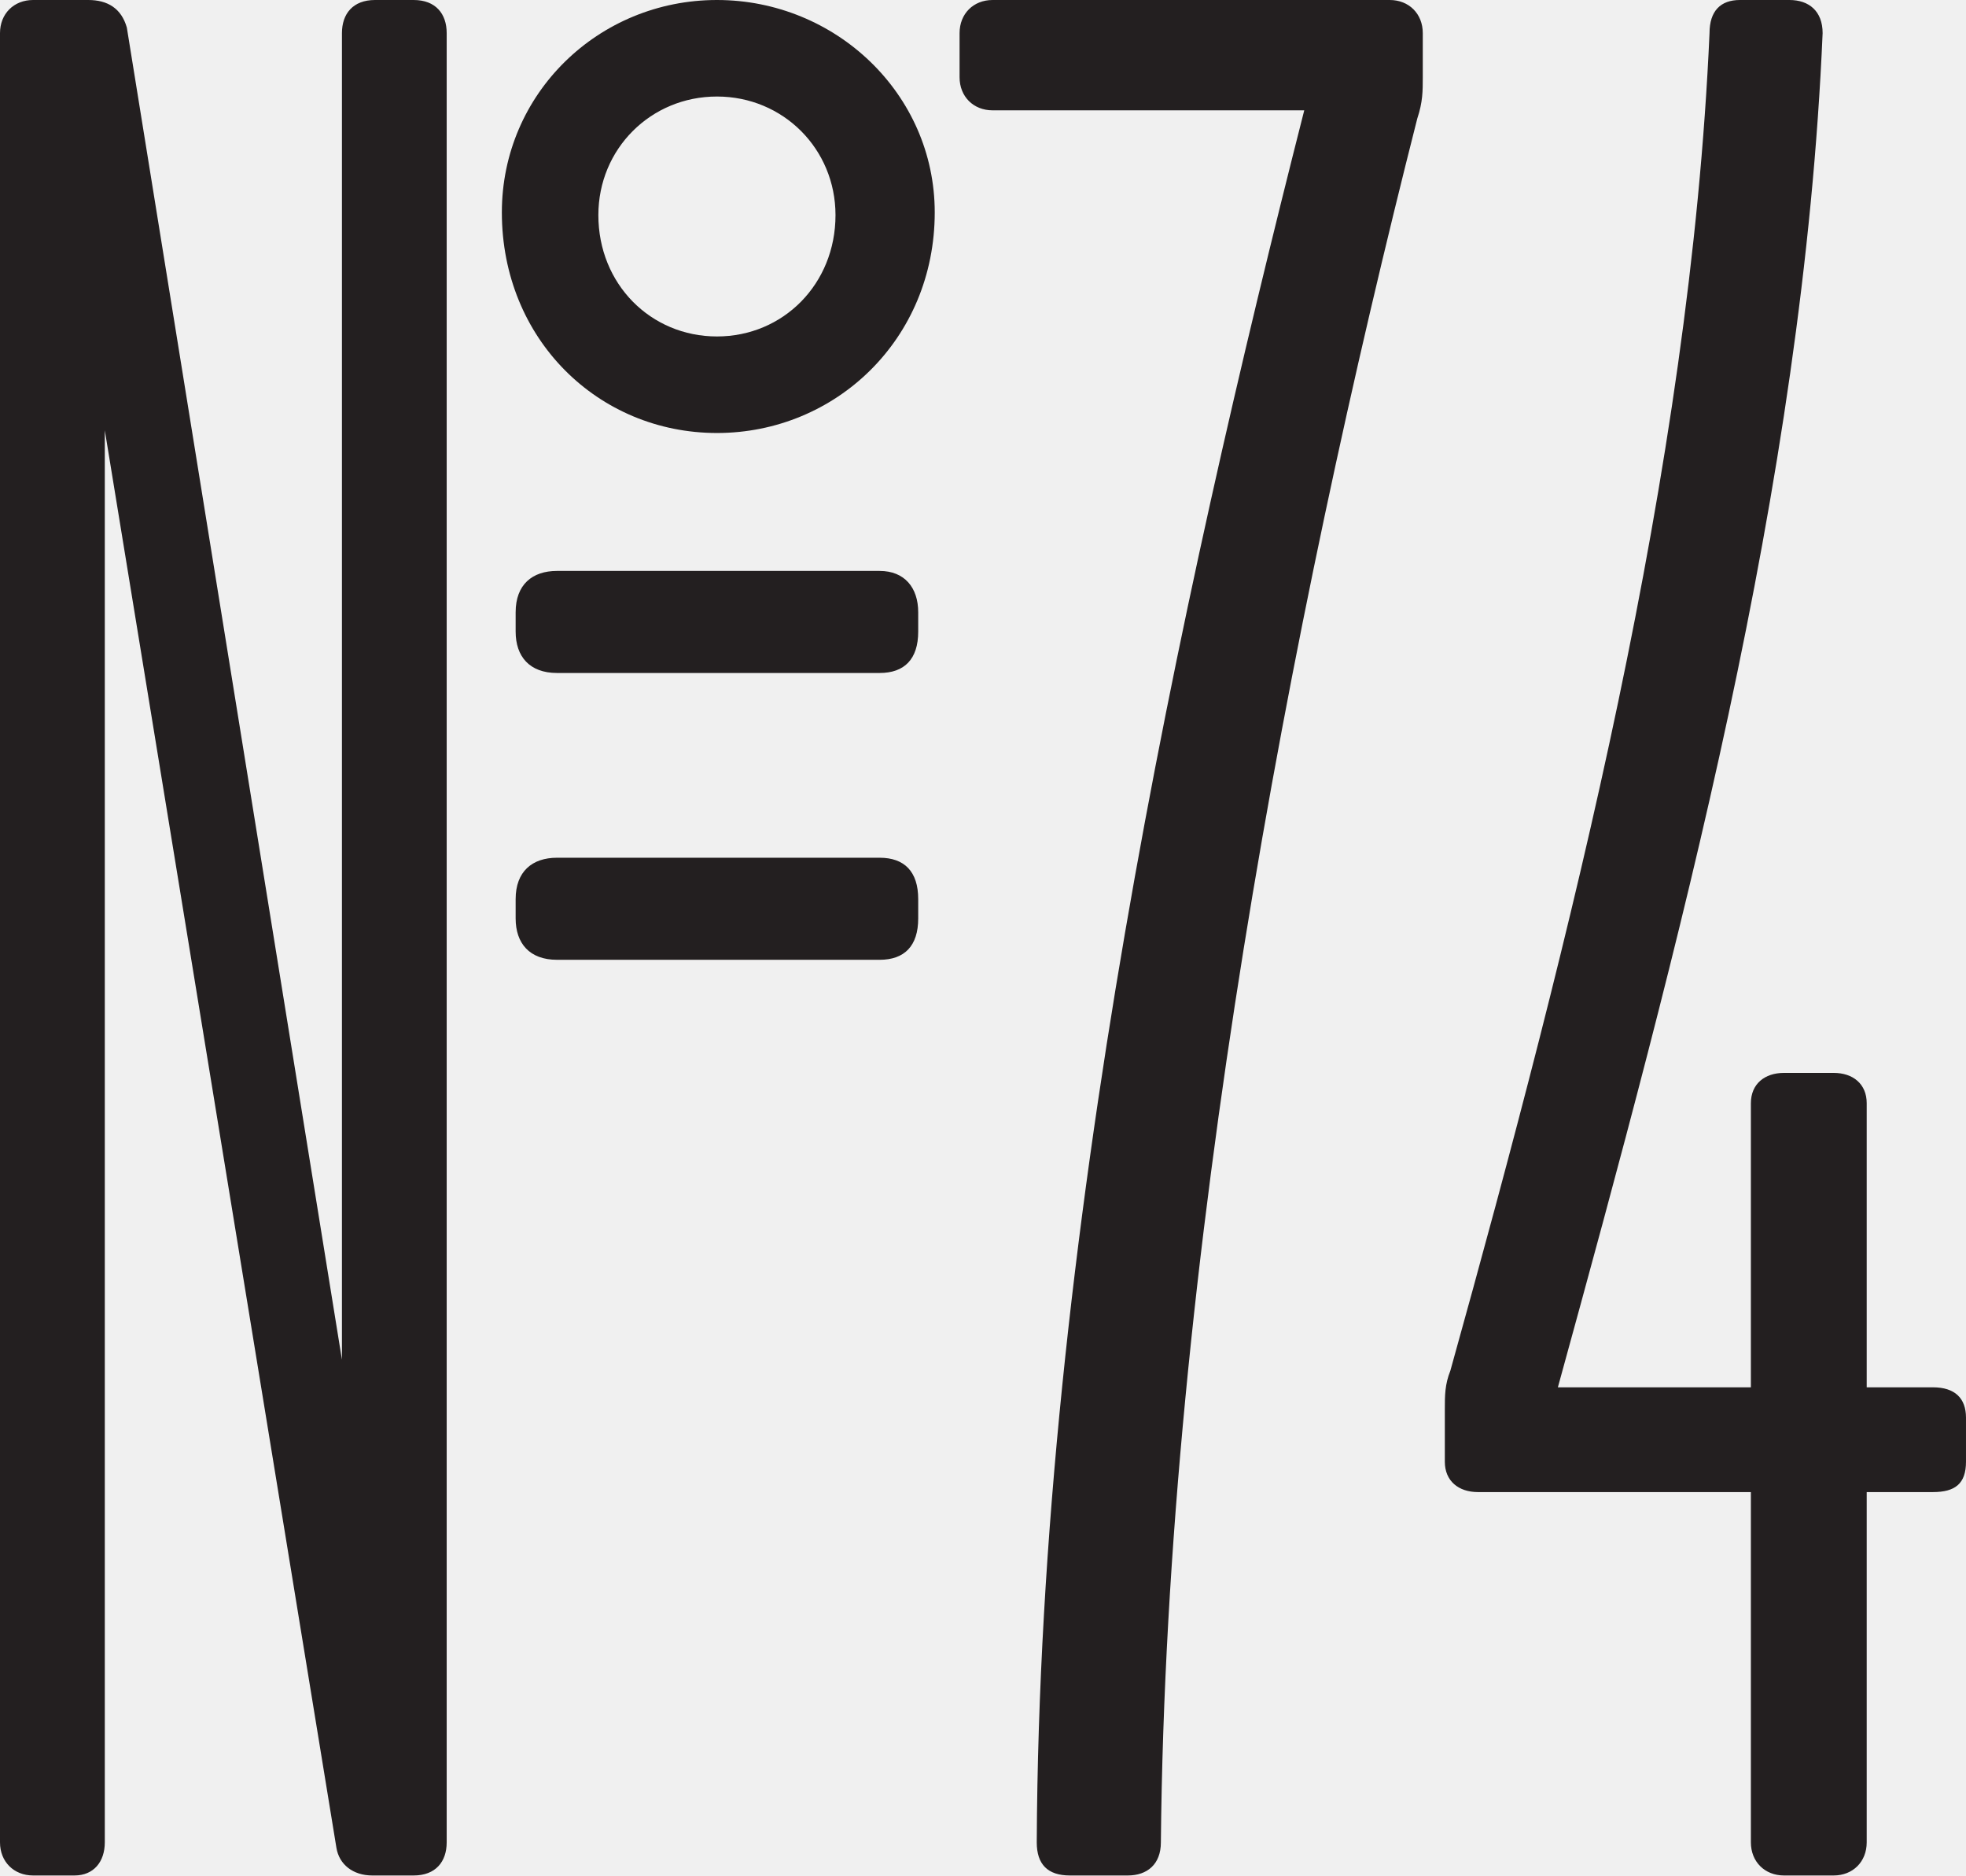
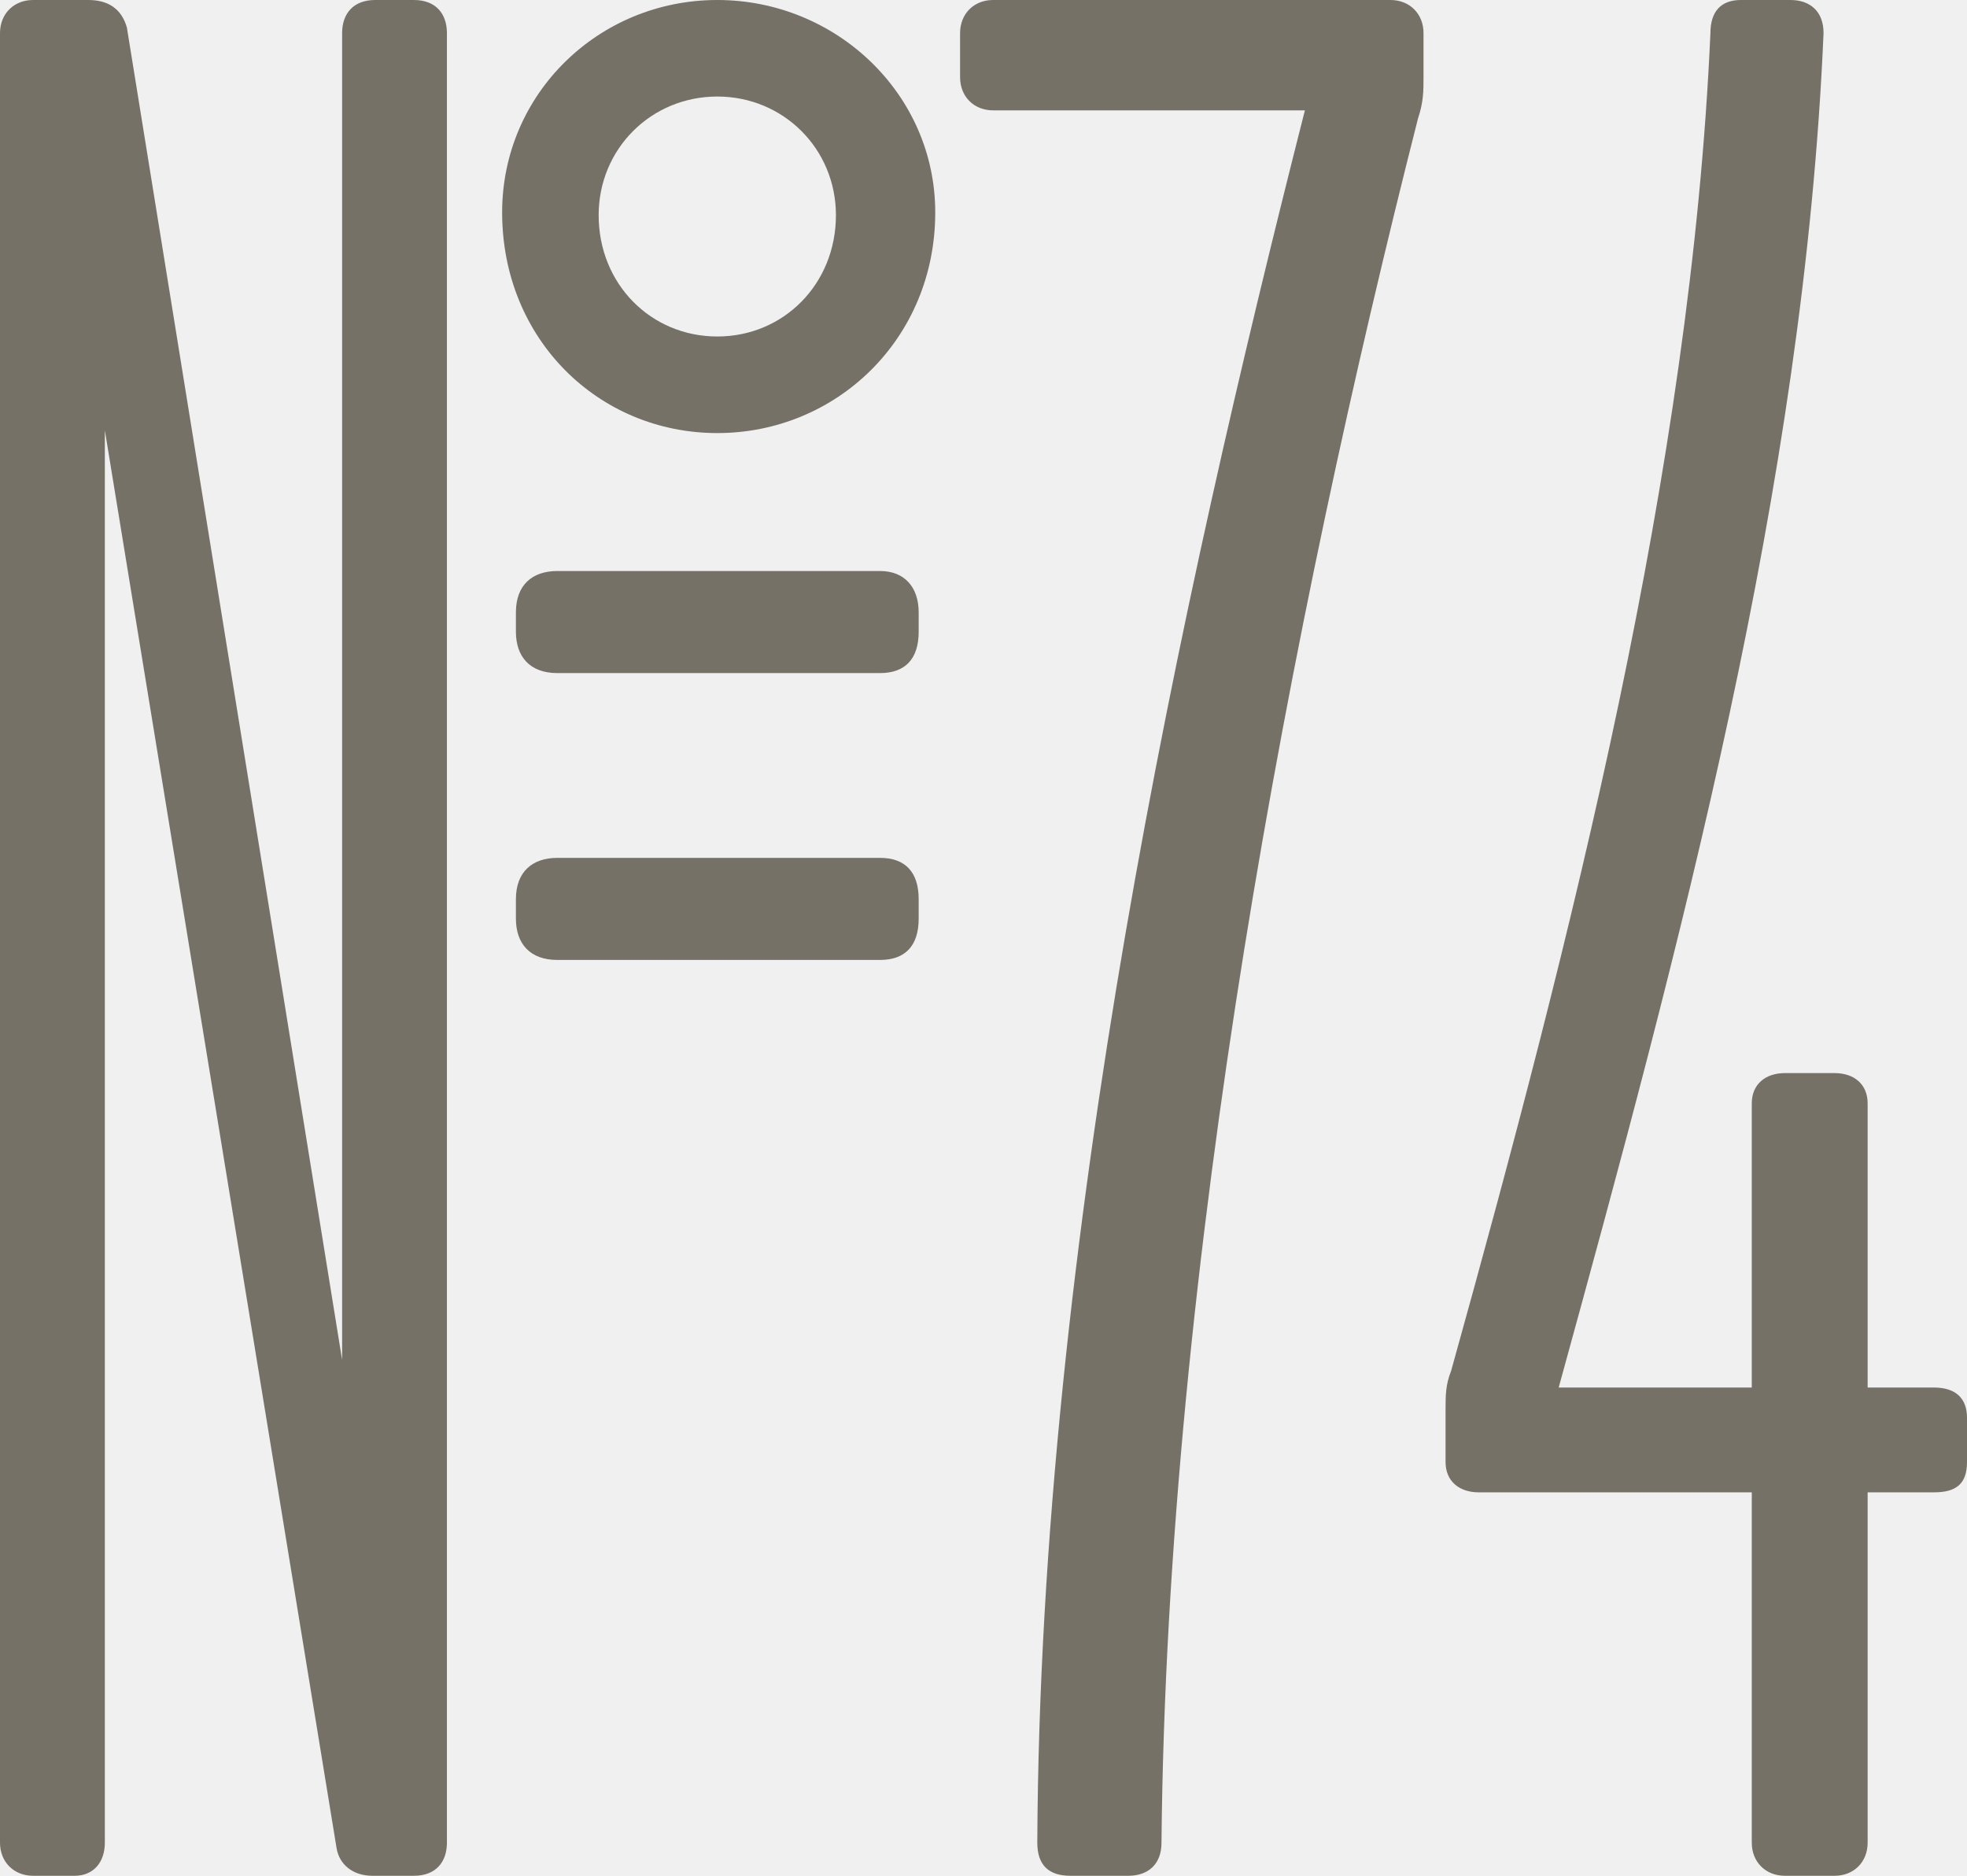
- <svg xmlns="http://www.w3.org/2000/svg" version="1.1" id="svg2" width="58.507" height="55.8" viewBox="0 0 58.507 55.8">
-   <defs id="defs6" />
-   <g id="g8" transform="matrix(1.333333,0,0,-1.333333,0,55.8)">
-     <g id="g10" transform="scale(0.1)">
-       <path d="m 115.09,281.871 v -4.312 c 0,-5.528 3.082,-9.231 9.23,-9.231 h 72.008 c 5.531,0 8.613,3.082 8.613,9.231 v 4.312 c 0,5.539 -3.082,9.231 -8.613,9.231 H 124.32 c -5.539,0 -9.23,-3.071 -9.23,-9.231 M 0,7.391 C 0,3.078 3.082,0 7.391,0 h 9.23 c 4.309,0 6.769,3.078 6.769,7.391 V 322.488 L 75.09,6.16 C 75.699,2.461 78.781,0 83.09,0 h 9.23 c 4.918,0 7.379,3.078 7.379,7.391 V 411.109 c 0,4.313 -2.461,7.391 -7.379,7.391 h -8.621 c -4.918,0 -7.379,-3.078 -7.379,-7.391 V 115.09 L 28.309,412.352 C 27.082,416.648 24,418.5 19.699,418.5 H 7.391 C 3.082,418.5 0,415.422 0,411.109 Z M 112.012,371.109 c 0,-28.308 21.539,-49.23 48.008,-49.23 26.46,0 48.609,20.922 48.609,49.23 0,26.461 -22.149,47.391 -48.609,47.391 -26.469,0 -48.008,-20.93 -48.008,-47.391 m 3.078,-157.55 c 0,-5.539 3.082,-9.231 9.23,-9.231 h 72.008 c 5.531,0 8.613,3.07 8.613,9.231 v 4.312 c 0,6.149 -3.082,9.231 -8.613,9.231 H 124.32 c -5.539,0 -9.23,-3.082 -9.23,-9.231 z M 133.551,370.5 c 0,14.77 11.687,26.461 26.469,26.461 14.769,0 26.46,-11.691 26.46,-26.461 0,-15.391 -11.691,-27.078 -26.46,-27.078 -14.782,0 -26.469,11.687 -26.469,27.078 m 176.629,48 h -88.629 c -4.301,0 -7.379,-3.078 -7.379,-7.391 v -9.839 c 0,-4.309 3.078,-7.391 7.379,-7.391 h 69.551 C 263.398,284.949 232.02,142.172 231.398,7.391 231.398,2.461 233.859,0 238.789,0 h 12.922 c 4.309,0 7.391,2.461 7.391,7.391 1.226,129.847 28.918,273.25 57.226,384.648 1.231,3.691 1.231,6.152 1.231,9.231 v 9.839 c 0,4.313 -3.079,7.391 -7.379,7.391 M 398.18,0 h 11.082 c 4.308,0 7.379,3.078 7.379,7.391 V 85.551 h 14.769 c 4.93,0 7.391,1.84 7.391,6.769 v 9.84 c 0,4.309 -2.461,6.77 -7.391,6.77 h -14.769 v 63.39 c 0,4.309 -3.071,6.77 -7.379,6.77 H 398.18 c -4.309,0 -7.391,-2.461 -7.391,-6.77 v -63.39 h -43.078 c 27.078,98.468 54.777,201.25 59.09,302.179 0,4.93 -3.082,7.391 -7.391,7.391 h -11.082 c -4.308,0 -6.769,-2.461 -6.769,-7.391 -4.309,-97.238 -30.77,-201.238 -57.848,-298.48 -1.231,-3.078 -1.231,-5.539 -1.231,-8.617 V 92.32 c 0,-4.309 3.079,-6.769 7.391,-6.769 h 60.918 V 7.391 C 390.789,3.078 393.871,0 398.18,0" style="fill:#231f20;fill-opacity:1;fill-rule:nonzero;stroke:none" id="path12" />
-     </g>
+ <svg xmlns="http://www.w3.org/2000/svg" width="43" height="41" viewBox="0 0 43 41" fill="none">
+   <g clip-path="url(#clip0_668_356)">
+     <path d="M11.278 13.385V13.808C11.278 14.349 11.58 14.712 12.183 14.712H19.239C19.781 14.712 20.083 14.41 20.083 13.808V13.385C20.083 12.843 19.781 12.481 19.239 12.481H12.183C11.64 12.481 11.278 12.782 11.278 13.385ZM0 40.276C0 40.698 0.302 41 0.724 41H1.629C2.051 41 2.292 40.698 2.292 40.276V9.406L7.358 40.397C7.418 40.759 7.72 41 8.142 41H9.047C9.529 41 9.77 40.698 9.77 40.276V0.724C9.77 0.302 9.529 3.8147e-06 9.047 3.8147e-06H8.202C7.72 3.8147e-06 7.479 0.302 7.479 0.724V29.725L2.774 0.602C2.654 0.181 2.352 3.8147e-06 1.93 3.8147e-06H0.724C0.302 3.8147e-06 0 0.302 0 0.724V40.276ZM10.977 4.643C10.977 7.416 13.087 9.466 15.681 9.466C18.274 9.466 20.445 7.416 20.445 4.643C20.445 2.05 18.274 3.8147e-06 15.681 3.8147e-06C13.087 3.8147e-06 10.977 2.05 10.977 4.643ZM11.278 20.078C11.278 20.62 11.58 20.982 12.183 20.982H19.239C19.781 20.982 20.083 20.681 20.083 20.078V19.655C20.083 19.053 19.781 18.751 19.239 18.751H12.183C11.64 18.751 11.278 19.053 11.278 19.655V20.078ZM13.087 4.703C13.087 3.256 14.232 2.11 15.681 2.11C17.128 2.11 18.274 3.256 18.274 4.703C18.274 6.21 17.128 7.355 15.681 7.355C14.232 7.355 13.087 6.21 13.087 4.703ZM30.396 3.8147e-06H21.711C21.289 3.8147e-06 20.988 0.302 20.988 0.724V1.688C20.988 2.11 21.289 2.412 21.711 2.412H28.526C25.812 13.084 22.737 27.072 22.676 40.276C22.676 40.759 22.917 41 23.4 41H24.666C25.089 41 25.391 40.759 25.391 40.276C25.511 27.555 28.224 13.506 30.998 2.592C31.119 2.231 31.119 1.99 31.119 1.688V0.724C31.119 0.302 30.817 3.8147e-06 30.396 3.8147e-06ZM39.02 41H40.105C40.528 41 40.828 40.698 40.828 40.276V32.619H42.276C42.759 32.619 43 32.438 43 31.956V30.991C43 30.569 42.759 30.328 42.276 30.328H40.828V24.118C40.828 23.696 40.528 23.455 40.105 23.455H39.02C38.597 23.455 38.295 23.696 38.295 24.118V30.328H34.074C36.727 20.681 39.442 10.612 39.864 0.724C39.864 0.241 39.562 3.8147e-06 39.14 3.8147e-06H38.054C37.632 3.8147e-06 37.391 0.241 37.391 0.724C36.968 10.25 34.375 20.439 31.722 29.966C31.601 30.267 31.601 30.509 31.601 30.81V31.956C31.601 32.378 31.903 32.619 32.326 32.619H38.295V40.276C38.295 40.698 38.597 41 39.02 41Z" fill="#757166" />
  </g>
+   <defs>
+     <clipPath id="clip0_668_356">
+       <rect width="43" height="41" fill="white" />
+     </clipPath>
+   </defs>
</svg>
